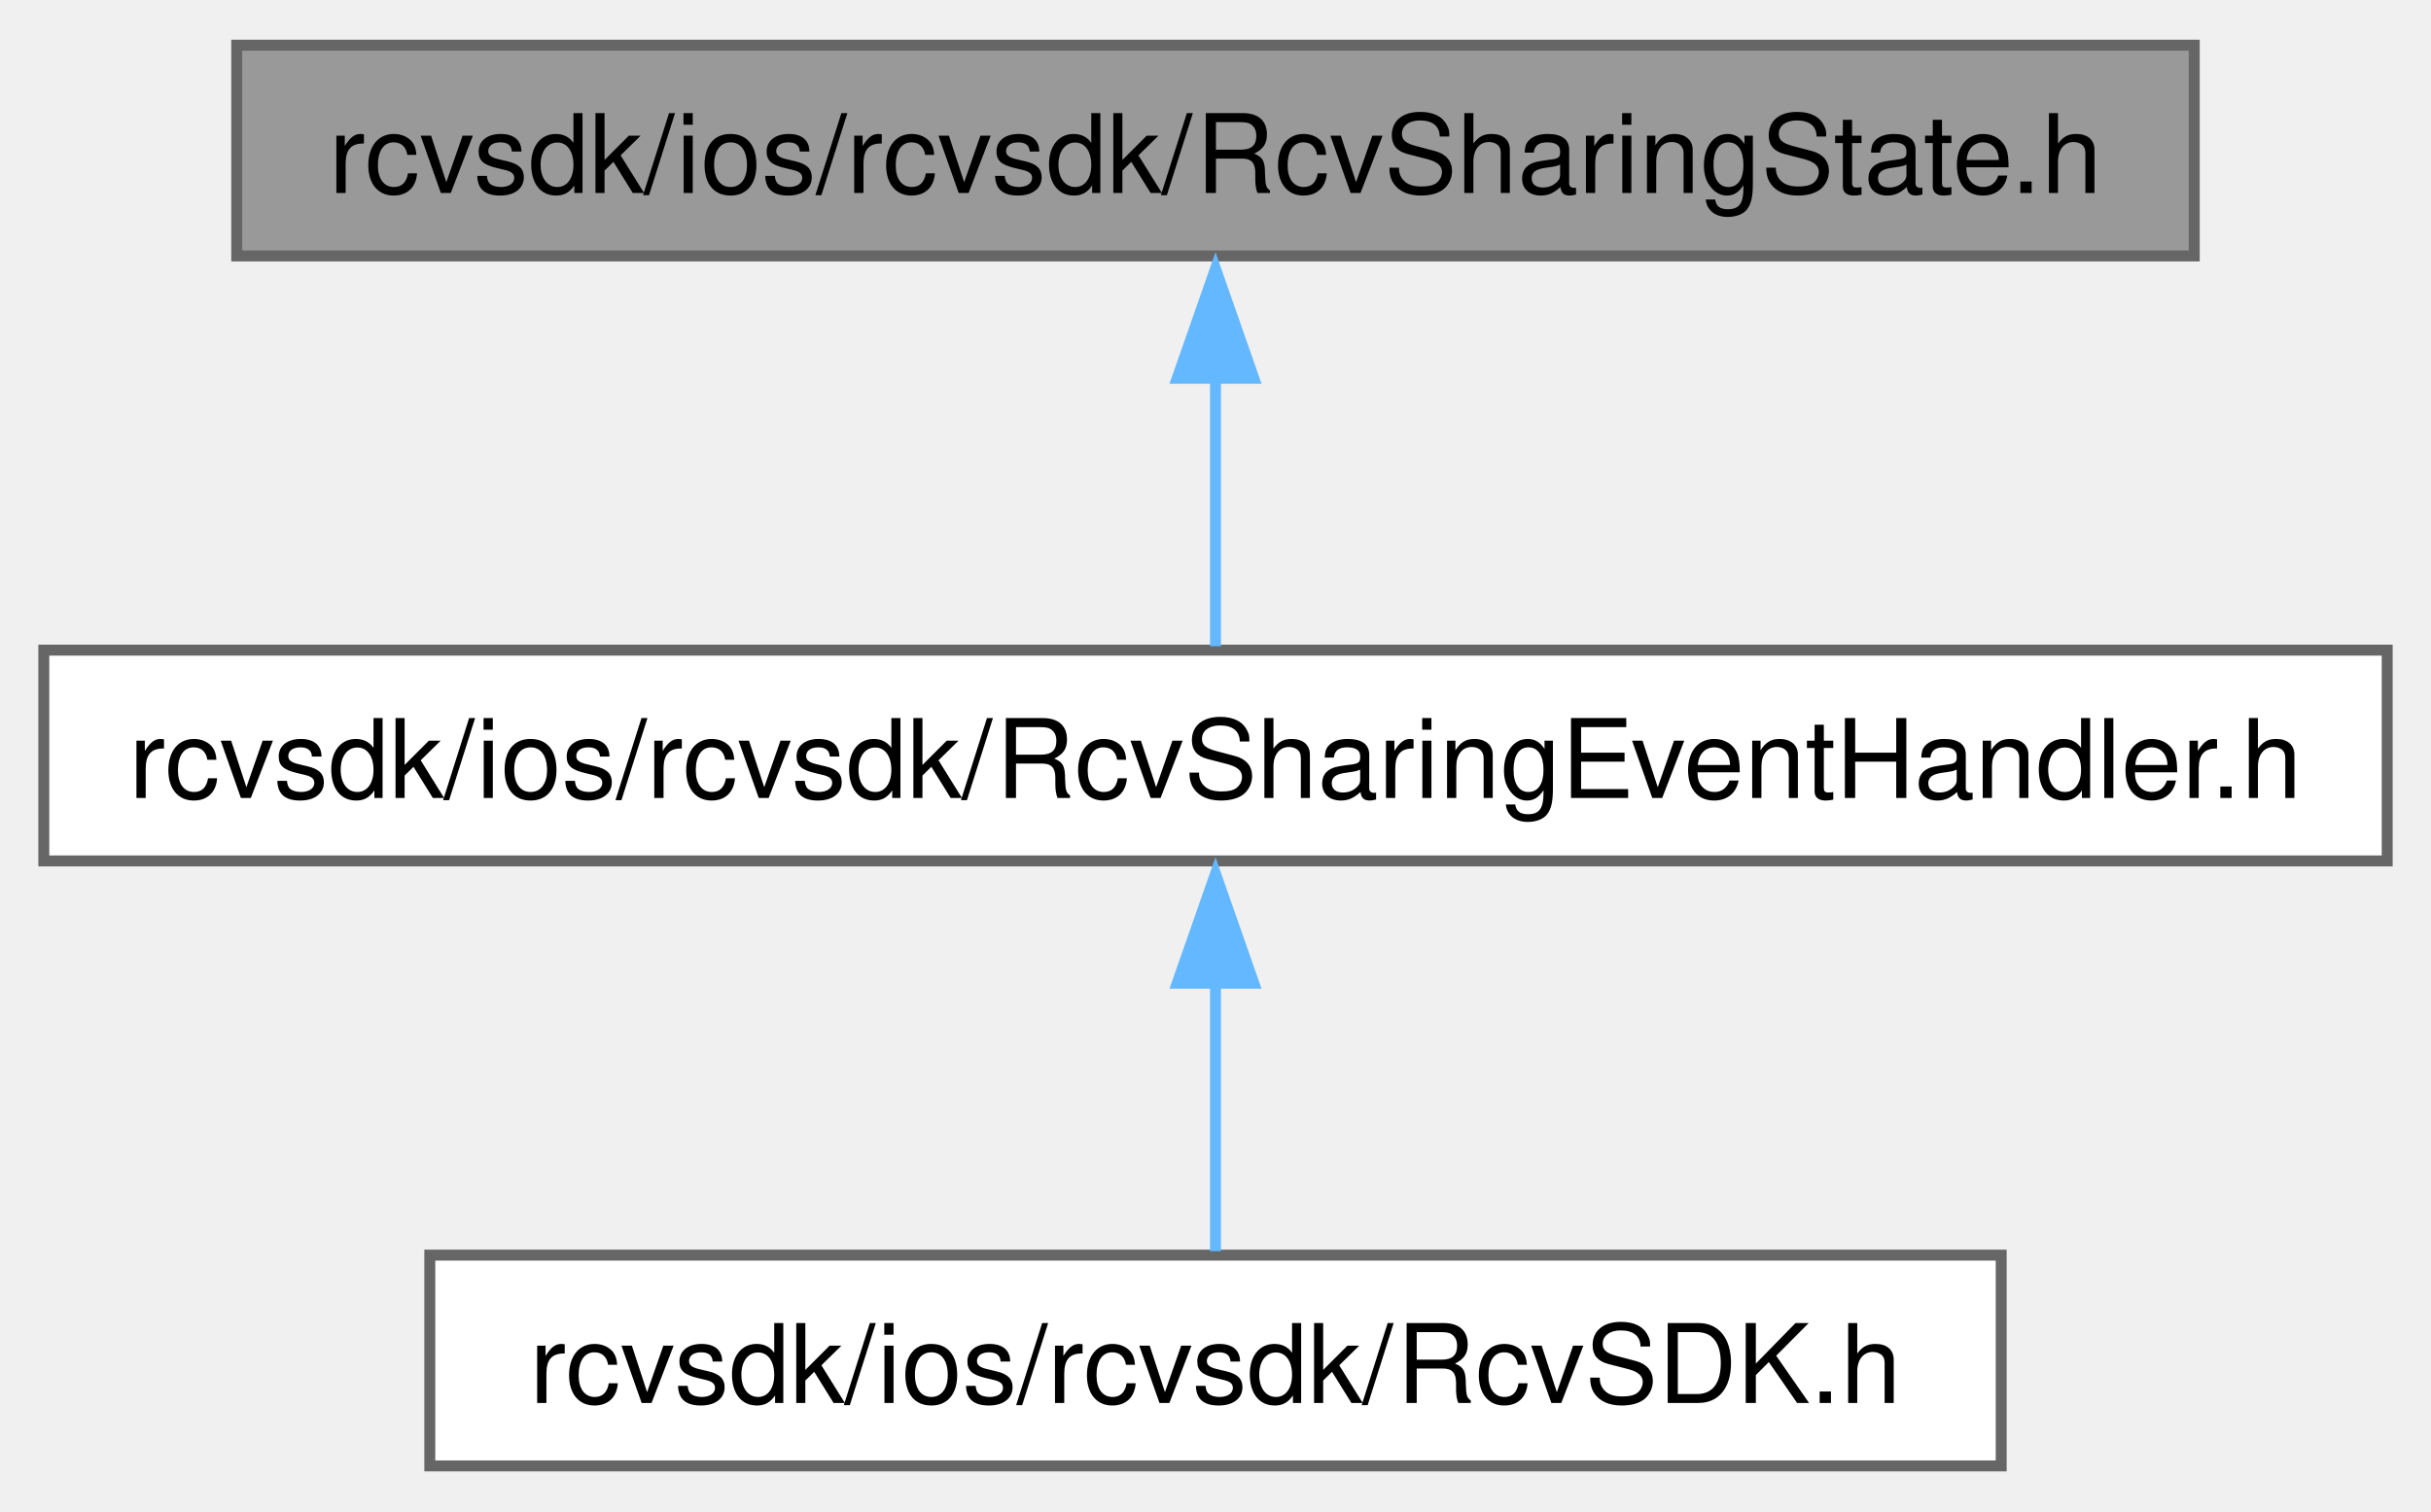
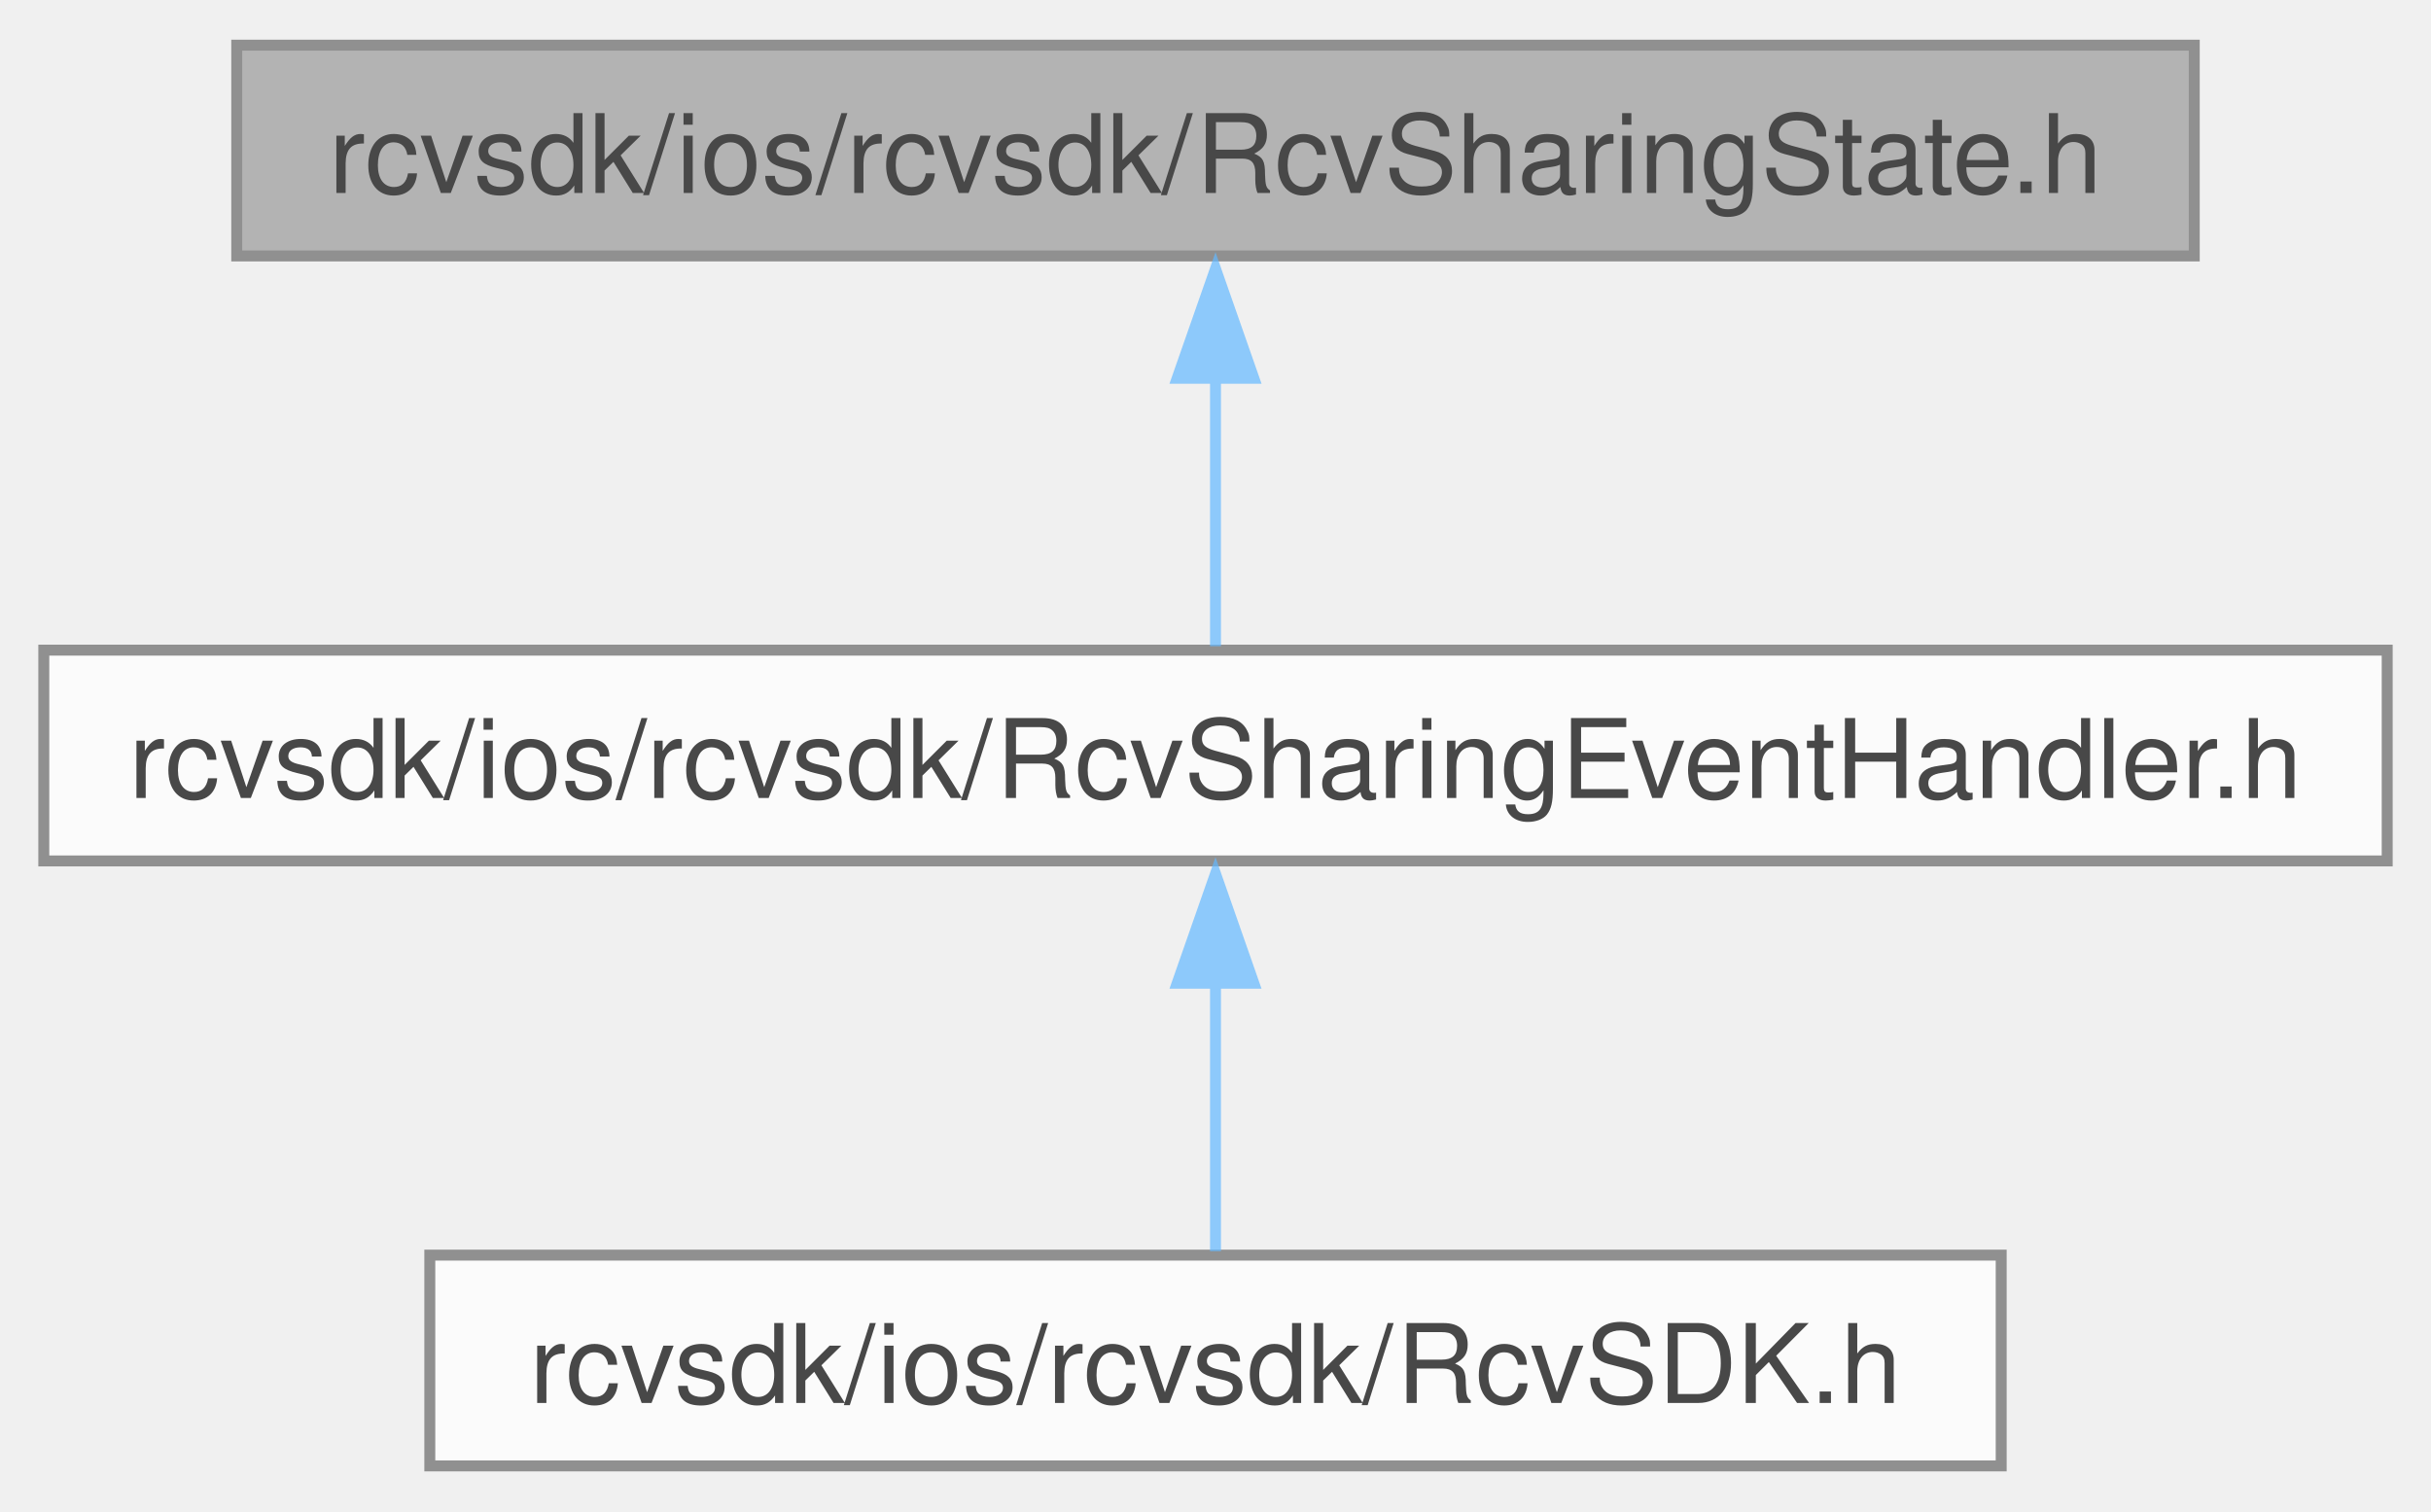
<svg xmlns="http://www.w3.org/2000/svg" xmlns:xlink="http://www.w3.org/1999/xlink" width="222pt" height="138pt" viewBox="0.00 0.00 222.00 137.75">
-   <g id="graph0" class="graph" transform="scale(1 1) rotate(0) translate(4 133.75)">
-     <g id="node1" class="node">
-       <g id="a_node1">
-         <a xlink:title=" ">
-           <polygon fill="#999999" stroke="#666666" points="196.38,-129.75 17.62,-129.75 17.62,-110.5 196.38,-110.5 196.38,-129.75" />
-           <text text-anchor="middle" x="107" y="-116.25" font-family="Helvetica,sans-Serif" font-size="10.00">rcvsdk/ios/rcvsdk/RcvSharingState.h</text>
-         </a>
+   <svg id="main" version="1.1" xml:space="preserve">
+     <style type="text/css">
+ .node, .edge {opacity: 0.7;}
+ .node.selected, .edge.selected {opacity: 1;}
+ .edge:hover path { stroke: red; }
+ .edge:hover polygon { stroke: red; fill: red; }
+ </style>
+     <svg id="graph" class="graph">
+       <g id="graph0" class="graph" transform="scale(1 1) rotate(0) translate(4 133.75)">
+         <g id="Node000001" class="node">
+           <g id="a_Node000001">
+             <a xlink:title=" ">
+               <polygon fill="#999999" stroke="#666666" points="196.38,-129.75 17.62,-129.75 17.62,-110.5 196.38,-110.5 196.38,-129.75" />
+               <text text-anchor="middle" x="107" y="-116.25" font-family="Helvetica,sans-Serif" font-size="10.00">rcvsdk/ios/rcvsdk/RcvSharingState.h</text>
+             </a>
+           </g>
+         </g>
+         <g id="Node000002" class="node">
+           <g id="a_Node000002">
+             <a xlink:href="_rcv_sharing_event_handler_8h.html" target="_top" xlink:title=" ">
+               <polygon fill="white" stroke="#666666" points="214,-74.5 0,-74.5 0,-55.25 214,-55.25 214,-74.5" />
+               <text text-anchor="middle" x="107" y="-61" font-family="Helvetica,sans-Serif" font-size="10.00">rcvsdk/ios/rcvsdk/RcvSharingEventHandler.h</text>
+             </a>
+           </g>
+         </g>
+         <g id="edge1_Node000001_Node000002" class="edge">
+           <g id="a_edge1_Node000001_Node000002">
+             <a xlink:title=" ">
+               <path fill="none" stroke="#63b8ff" d="M107,-99.46C107,-91.02 107,-81.58 107,-74.86" />
+               <polygon fill="#63b8ff" stroke="#63b8ff" points="103.5,-99.33 107,-109.33 110.5,-99.33 103.5,-99.33" />
+             </a>
+           </g>
+         </g>
+         <g id="Node000003" class="node">
+           <g id="a_Node000003">
+             <a xlink:href="_rcv_s_d_k_8h.html" target="_top" xlink:title=" ">
+               <polygon fill="white" stroke="#666666" points="178.75,-19.25 35.25,-19.25 35.25,0 178.75,0 178.75,-19.25" />
+               <text text-anchor="middle" x="107" y="-5.75" font-family="Helvetica,sans-Serif" font-size="10.00">rcvsdk/ios/rcvsdk/RcvSDK.h</text>
+             </a>
+           </g>
+         </g>
+         <g id="edge2_Node000002_Node000003" class="edge">
+           <g id="a_edge2_Node000002_Node000003">
+             <a xlink:title=" ">
+               <path fill="none" stroke="#63b8ff" d="M107,-44.21C107,-35.77 107,-26.33 107,-19.61" />
+               <polygon fill="#63b8ff" stroke="#63b8ff" points="103.5,-44.08 107,-54.08 110.5,-44.08 103.5,-44.08" />
+             </a>
+           </g>
+         </g>
      </g>
-     </g>
-     <g id="node2" class="node">
-       <g id="a_node2">
-         <a xlink:href="_rcv_sharing_event_handler_8h.html" target="_top" xlink:title=" ">
-           <polygon fill="white" stroke="#666666" points="214,-74.5 0,-74.5 0,-55.25 214,-55.25 214,-74.5" />
-           <text text-anchor="middle" x="107" y="-61" font-family="Helvetica,sans-Serif" font-size="10.00">rcvsdk/ios/rcvsdk/RcvSharingEventHandler.h</text>
-         </a>
-       </g>
-     </g>
-     <g id="edge1" class="edge">
-       <path fill="none" stroke="#63b8ff" d="M107,-99.46C107,-91.02 107,-81.58 107,-74.86" />
-       <polygon fill="#63b8ff" stroke="#63b8ff" points="103.5,-99.33 107,-109.33 110.5,-99.33 103.5,-99.33" />
-     </g>
-     <g id="node3" class="node">
-       <g id="a_node3">
-         <a xlink:href="_rcv_s_d_k_8h.html" target="_top" xlink:title=" ">
-           <polygon fill="white" stroke="#666666" points="178.75,-19.25 35.25,-19.25 35.25,0 178.75,0 178.75,-19.25" />
-           <text text-anchor="middle" x="107" y="-5.75" font-family="Helvetica,sans-Serif" font-size="10.00">rcvsdk/ios/rcvsdk/RcvSDK.h</text>
-         </a>
-       </g>
-     </g>
-     <g id="edge2" class="edge">
-       <path fill="none" stroke="#63b8ff" d="M107,-44.21C107,-35.77 107,-26.33 107,-19.61" />
-       <polygon fill="#63b8ff" stroke="#63b8ff" points="103.5,-44.08 107,-54.08 110.5,-44.08 103.5,-44.08" />
-     </g>
-   </g>
+     </svg>
+   </svg>
+   <style type="text/css">
+ 
+ [data-mouse-over-selected='false'] { opacity: 0.7; }
+ [data-mouse-over-selected='true']  { opacity: 1.0; }
+ 
+ </style>
</svg>
